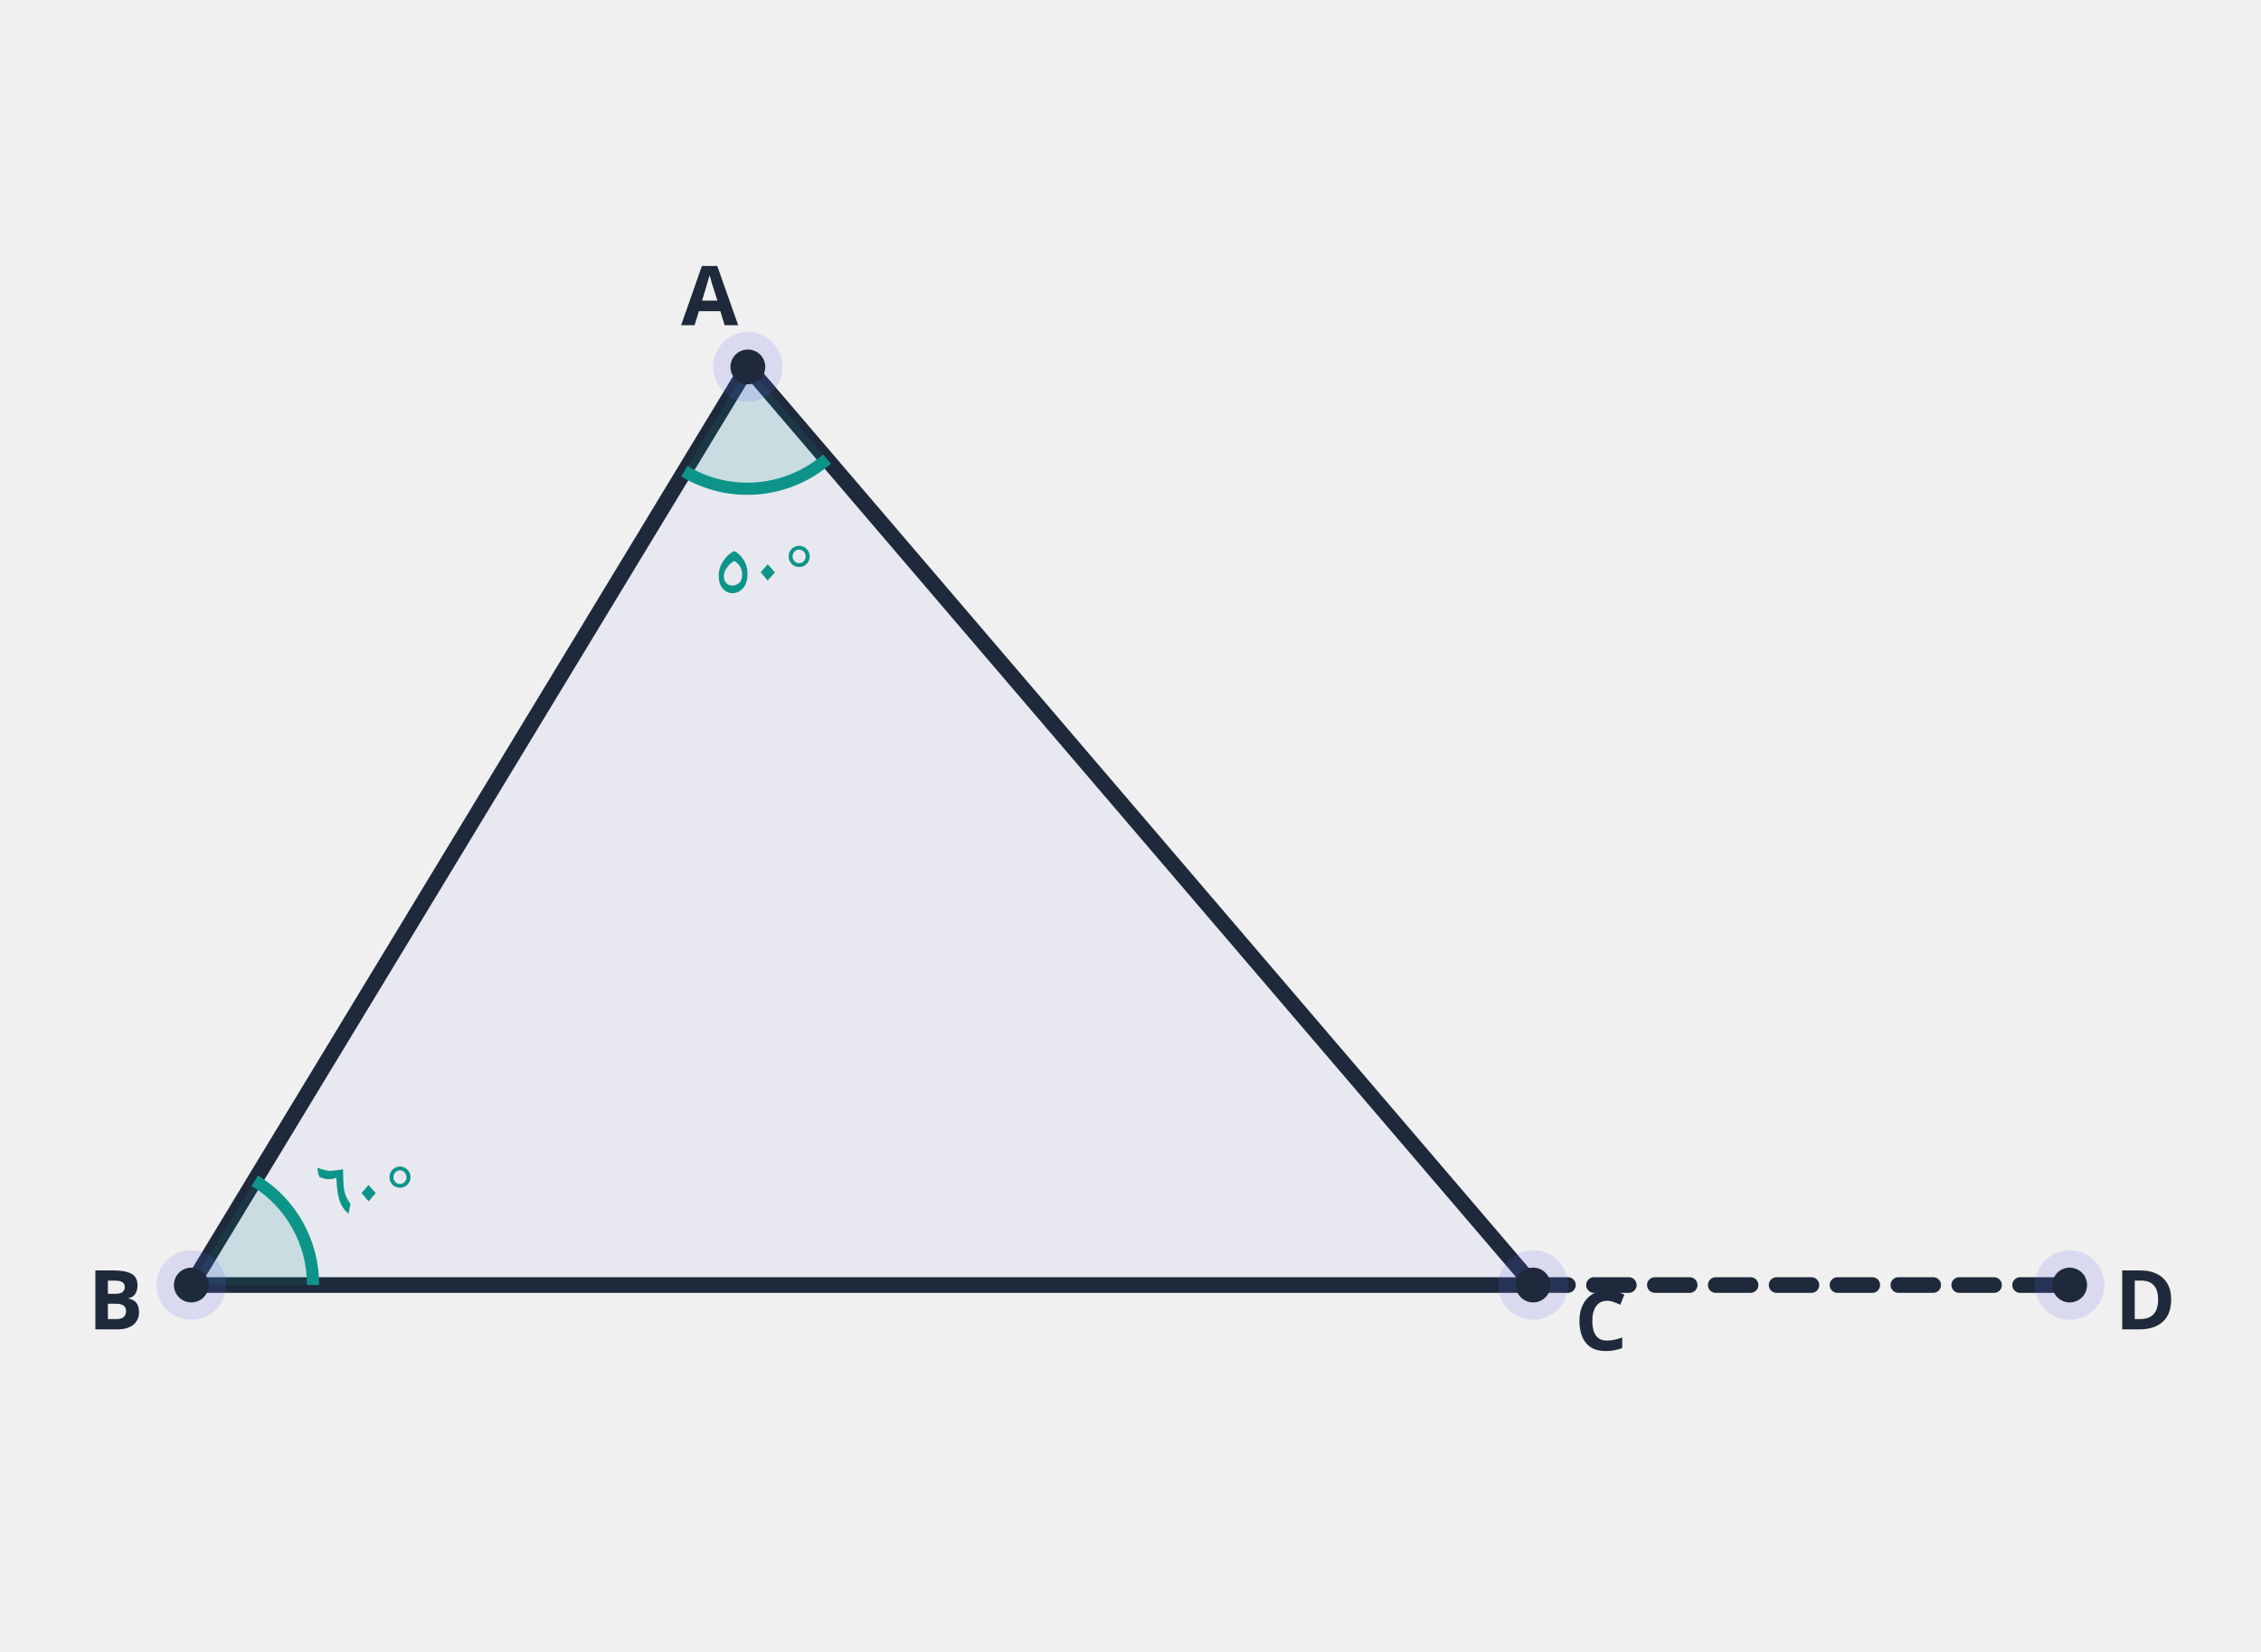
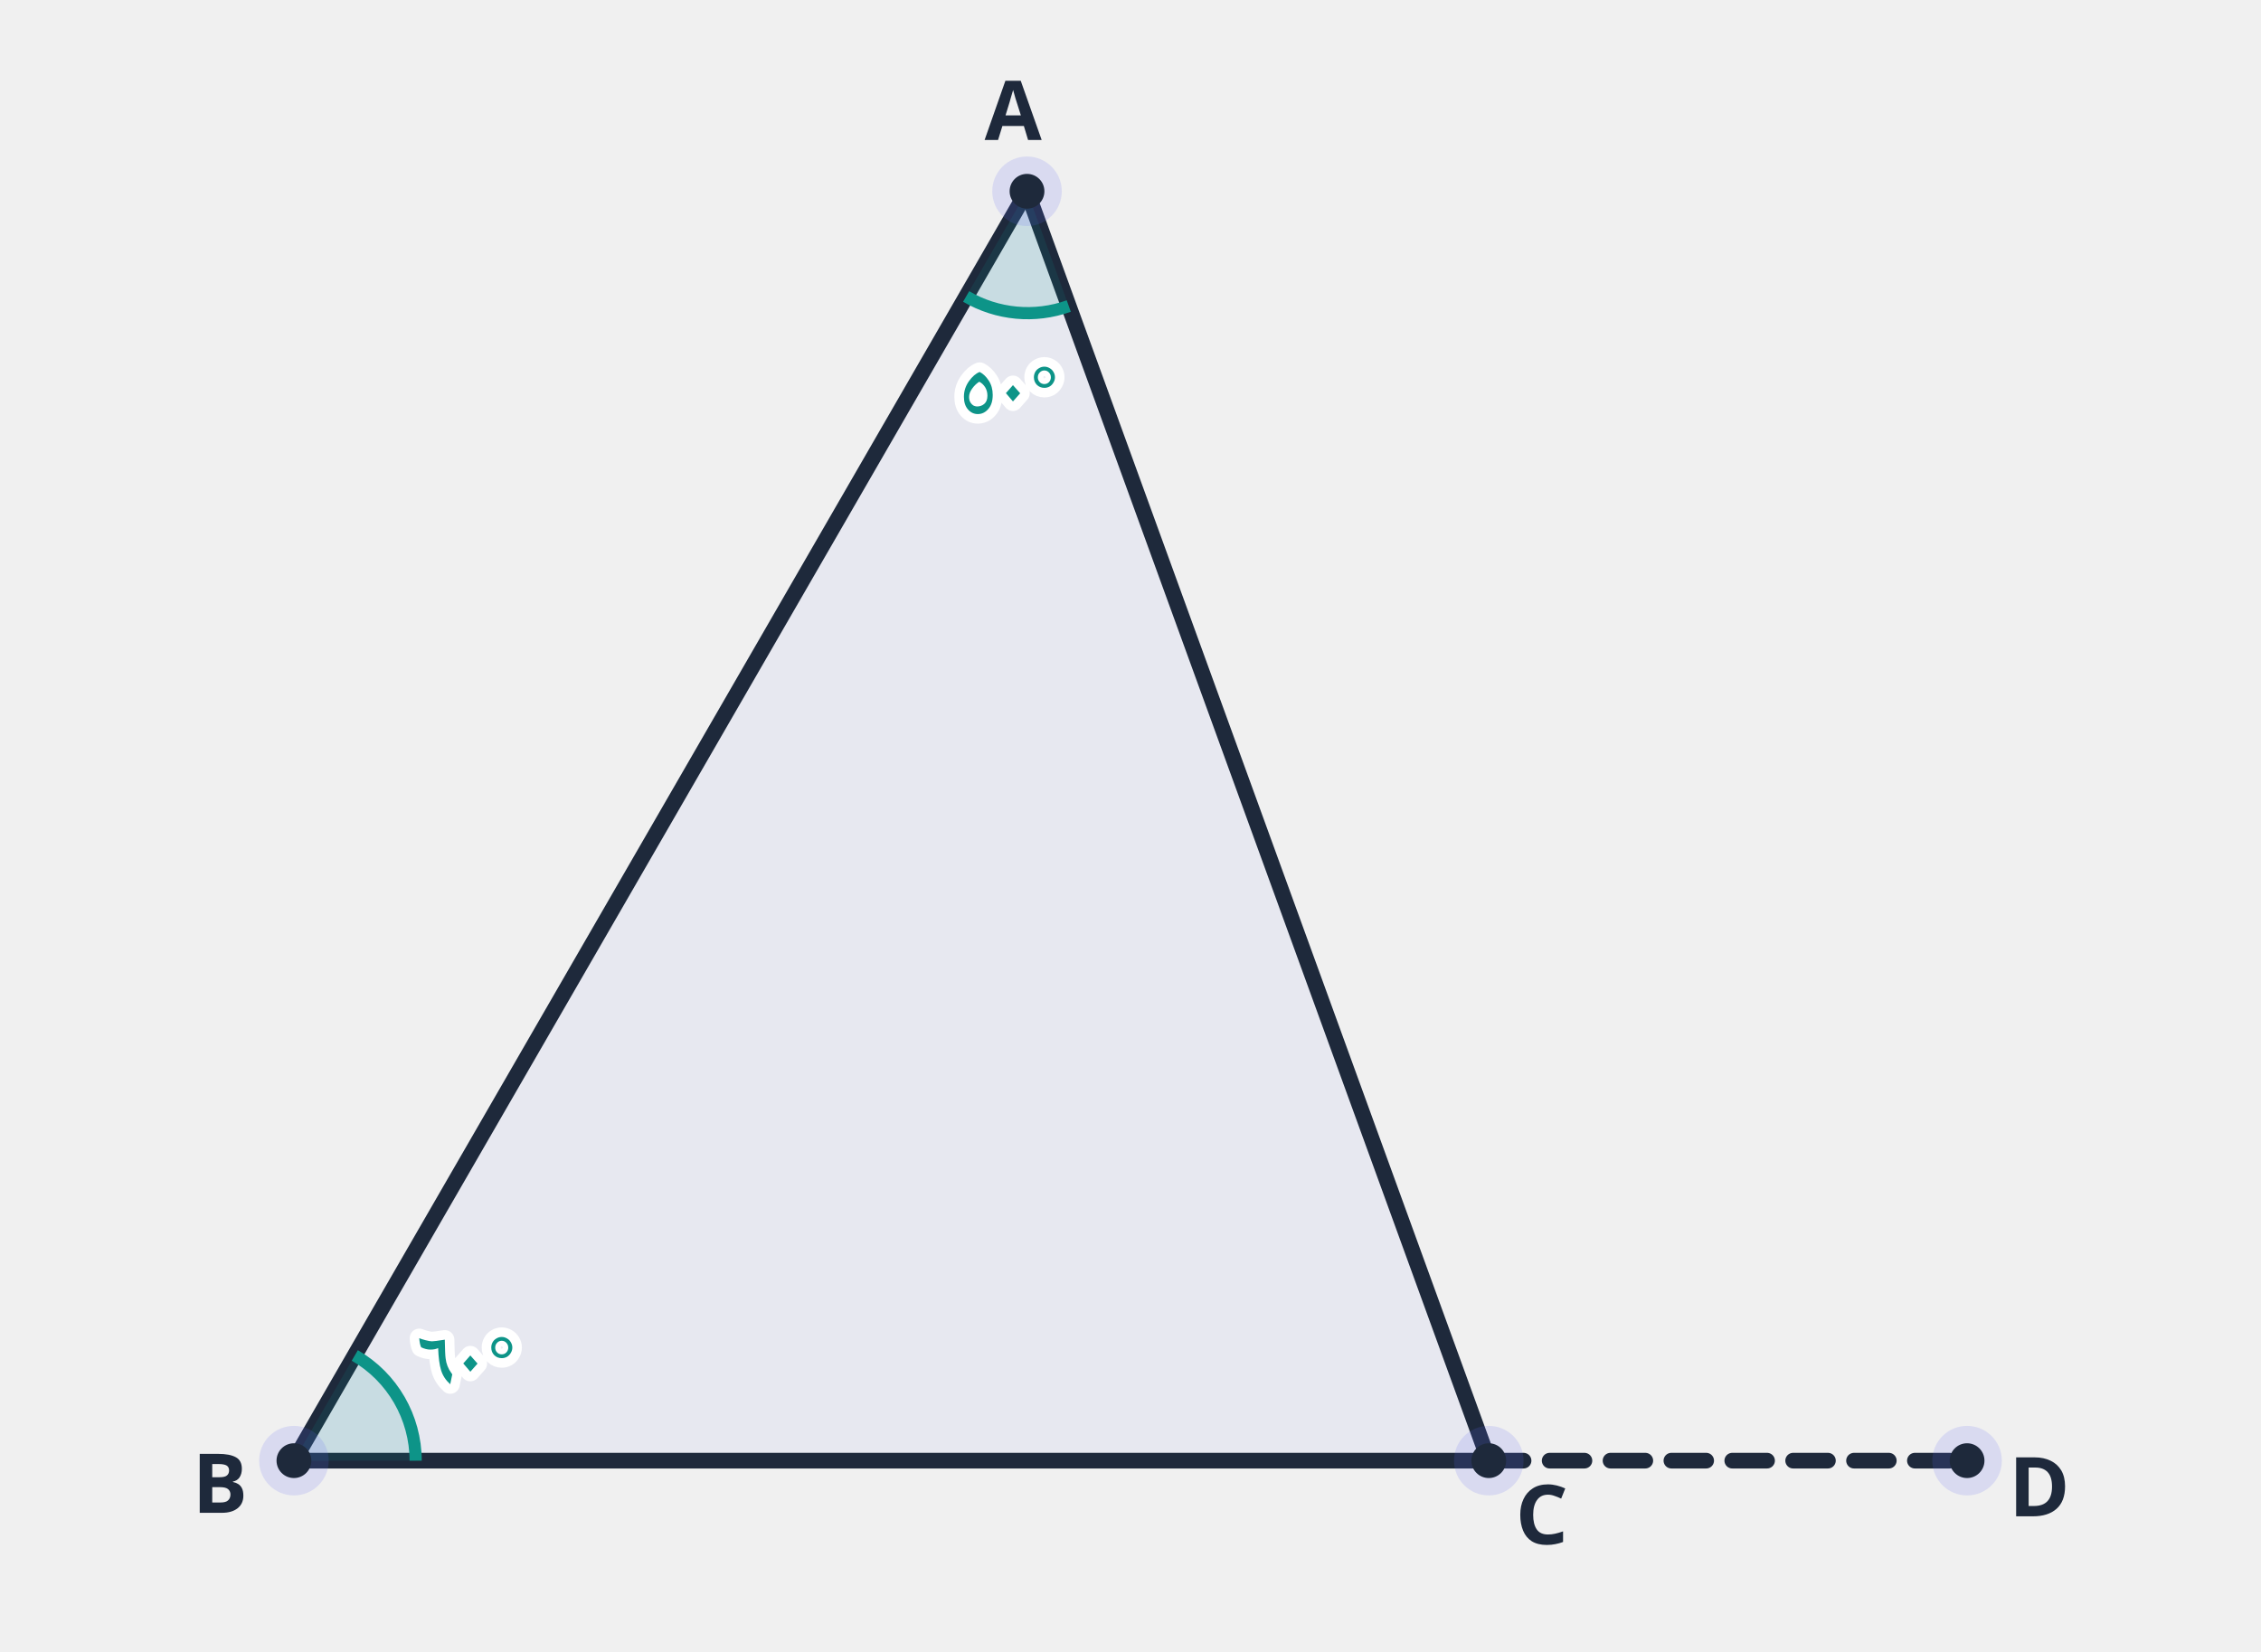
<svg xmlns="http://www.w3.org/2000/svg" viewBox="0 0 260 190" class="w-full h-auto select-none">
  <g class="geometry-surface-tints">
-     <polygon points="86.0,42.2 22.0,147.8 176.3,147.8" fill="#6366F1" fill-opacity="0.06" stroke="none" />
+     <polygon points="118.1,22.0 33.8,168.0 171.2,168.0" fill="#6366F1" fill-opacity="0.06" stroke="none" />
  </g>
-   <line x1="86" y1="42.2" x2="22" y2="147.8" stroke="#1E293B" stroke-width="1.8" stroke-linecap="round" />
-   <line x1="22" y1="147.8" x2="176.3" y2="147.8" stroke="#1E293B" stroke-width="1.8" stroke-linecap="round" />
-   <line x1="176.3" y1="147.8" x2="86" y2="42.2" stroke="#1E293B" stroke-width="1.8" stroke-linecap="round" />
-   <line x1="176.3" y1="147.8" x2="238" y2="147.8" stroke="#1E293B" stroke-width="1.8" stroke-linecap="round" stroke-dasharray="4,3" />
+   <line x1="118.1" y1="22" x2="33.8" y2="168" stroke="#1E293B" stroke-width="1.8" stroke-linecap="round" />
+   <line x1="33.8" y1="168" x2="171.2" y2="168" stroke="#1E293B" stroke-width="1.8" stroke-linecap="round" />
+   <line x1="171.2" y1="168" x2="118.1" y2="22" stroke="#1E293B" stroke-width="1.8" stroke-linecap="round" />
+   <line x1="171.2" y1="168" x2="226.2" y2="168" stroke="#1E293B" stroke-width="1.8" stroke-linecap="round" stroke-dasharray="4,3" />
  <g class="geometry-figure-angles">
-     <path d="M 86.0 42.2 L 95.1 52.8 A 14 14 0 0 1 78.7 54.2 Z" fill="#0D9488" fill-opacity="0.14" stroke="none" />
-     <path d="M 95.1 52.8 A 14 14 0 0 1 78.7 54.2" fill="none" stroke="#0D9488" stroke-width="1.4" />
-     <text x="87.9" y="68.1" text-anchor="middle" font-size="8" font-weight="bold" fill="#0D9488">٥٠°</text>
-     <path d="M 22.0 147.8 L 29.3 135.8 A 14 14 0 0 1 36.0 147.8 Z" fill="#0D9488" fill-opacity="0.14" stroke="none" />
-     <path d="M 29.3 135.8 A 14 14 0 0 1 36.0 147.8" fill="none" stroke="#0D9488" stroke-width="1.4" />
-     <text x="42.0" y="139.5" text-anchor="middle" font-size="8" font-weight="bold" fill="#0D9488">٦٠°</text>
+     <path d="M 118.1 22.0 L 122.9 35.2 A 14 14 0 0 1 111.1 34.1 Z" fill="#0D9488" fill-opacity="0.14" stroke="none" />
+     <path d="M 122.9 35.2 A 14 14 0 0 1 111.1 34.1" fill="none" stroke="#0D9488" stroke-width="1.4" />
+     <text x="116.1" y="47.5" text-anchor="middle" font-size="8" font-weight="bold" fill="#0D9488" paint-order="stroke" stroke="#ffffff" stroke-width="2.2" stroke-linejoin="round">٥٠°</text>
+     <path d="M 33.8 168.0 L 40.8 155.9 A 14 14 0 0 1 47.8 168.0 Z" fill="#0D9488" fill-opacity="0.14" stroke="none" />
+     <path d="M 40.8 155.9 A 14 14 0 0 1 47.8 168.0" fill="none" stroke="#0D9488" stroke-width="1.4" />
+     <text x="53.7" y="159.1" text-anchor="middle" font-size="8" font-weight="bold" fill="#0D9488" paint-order="stroke" stroke="#ffffff" stroke-width="2.2" stroke-linejoin="round">٦٠°</text>
  </g>
-   <circle cx="86" cy="42.2" r="4" fill="#6366F1" fill-opacity="0.16" />
-   <circle cx="86" cy="42.2" r="2" fill="#1E293B" />
-   <text x="81.6" y="37.4" text-anchor="middle" font-size="9.5" font-weight="900" font-family="system-ui, sans-serif" fill="#1E293B">A</text>
-   <circle cx="22" cy="147.8" r="4" fill="#6366F1" fill-opacity="0.16" />
-   <circle cx="22" cy="147.8" r="2" fill="#1E293B" />
-   <text x="13.3" y="152.9" text-anchor="middle" font-size="9.5" font-weight="900" font-family="system-ui, sans-serif" fill="#1E293B">B</text>
-   <circle cx="176.3" cy="147.8" r="4" fill="#6366F1" fill-opacity="0.16" />
-   <circle cx="176.3" cy="147.8" r="2" fill="#1E293B" />
-   <text x="184.1" y="155.3" text-anchor="middle" font-size="9.5" font-weight="900" font-family="system-ui, sans-serif" fill="#1E293B">C</text>
-   <circle cx="238" cy="147.8" r="4" fill="#6366F1" fill-opacity="0.16" />
-   <circle cx="238" cy="147.8" r="2" fill="#1E293B" />
-   <text x="246.7" y="152.9" text-anchor="middle" font-size="9.5" font-weight="900" font-family="system-ui, sans-serif" fill="#1E293B">D</text>
+   <circle cx="118.1" cy="22" r="4" fill="#6366F1" fill-opacity="0.16" />
+   <circle cx="118.1" cy="22" r="2" fill="#1E293B" />
+   <text x="116.5" y="16.1" text-anchor="middle" font-size="9.5" font-weight="900" font-family="system-ui, sans-serif" fill="#1E293B">A</text>
+   <circle cx="33.8" cy="168" r="4" fill="#6366F1" fill-opacity="0.16" />
+   <circle cx="33.8" cy="168" r="2" fill="#1E293B" />
+   <text x="25.3" y="174.0" text-anchor="middle" font-size="9.5" font-weight="900" font-family="system-ui, sans-serif" fill="#1E293B">B</text>
+   <circle cx="171.2" cy="168" r="4" fill="#6366F1" fill-opacity="0.16" />
+   <circle cx="171.2" cy="168" r="2" fill="#1E293B" />
+   <text x="177.3" y="177.6" text-anchor="middle" font-size="9.5" font-weight="900" font-family="system-ui, sans-serif" fill="#1E293B">C</text>
+   <circle cx="226.2" cy="168" r="4" fill="#6366F1" fill-opacity="0.16" />
+   <circle cx="226.2" cy="168" r="2" fill="#1E293B" />
+   <text x="234.5" y="174.4" text-anchor="middle" font-size="9.5" font-weight="900" font-family="system-ui, sans-serif" fill="#1E293B">D</text>
</svg>
